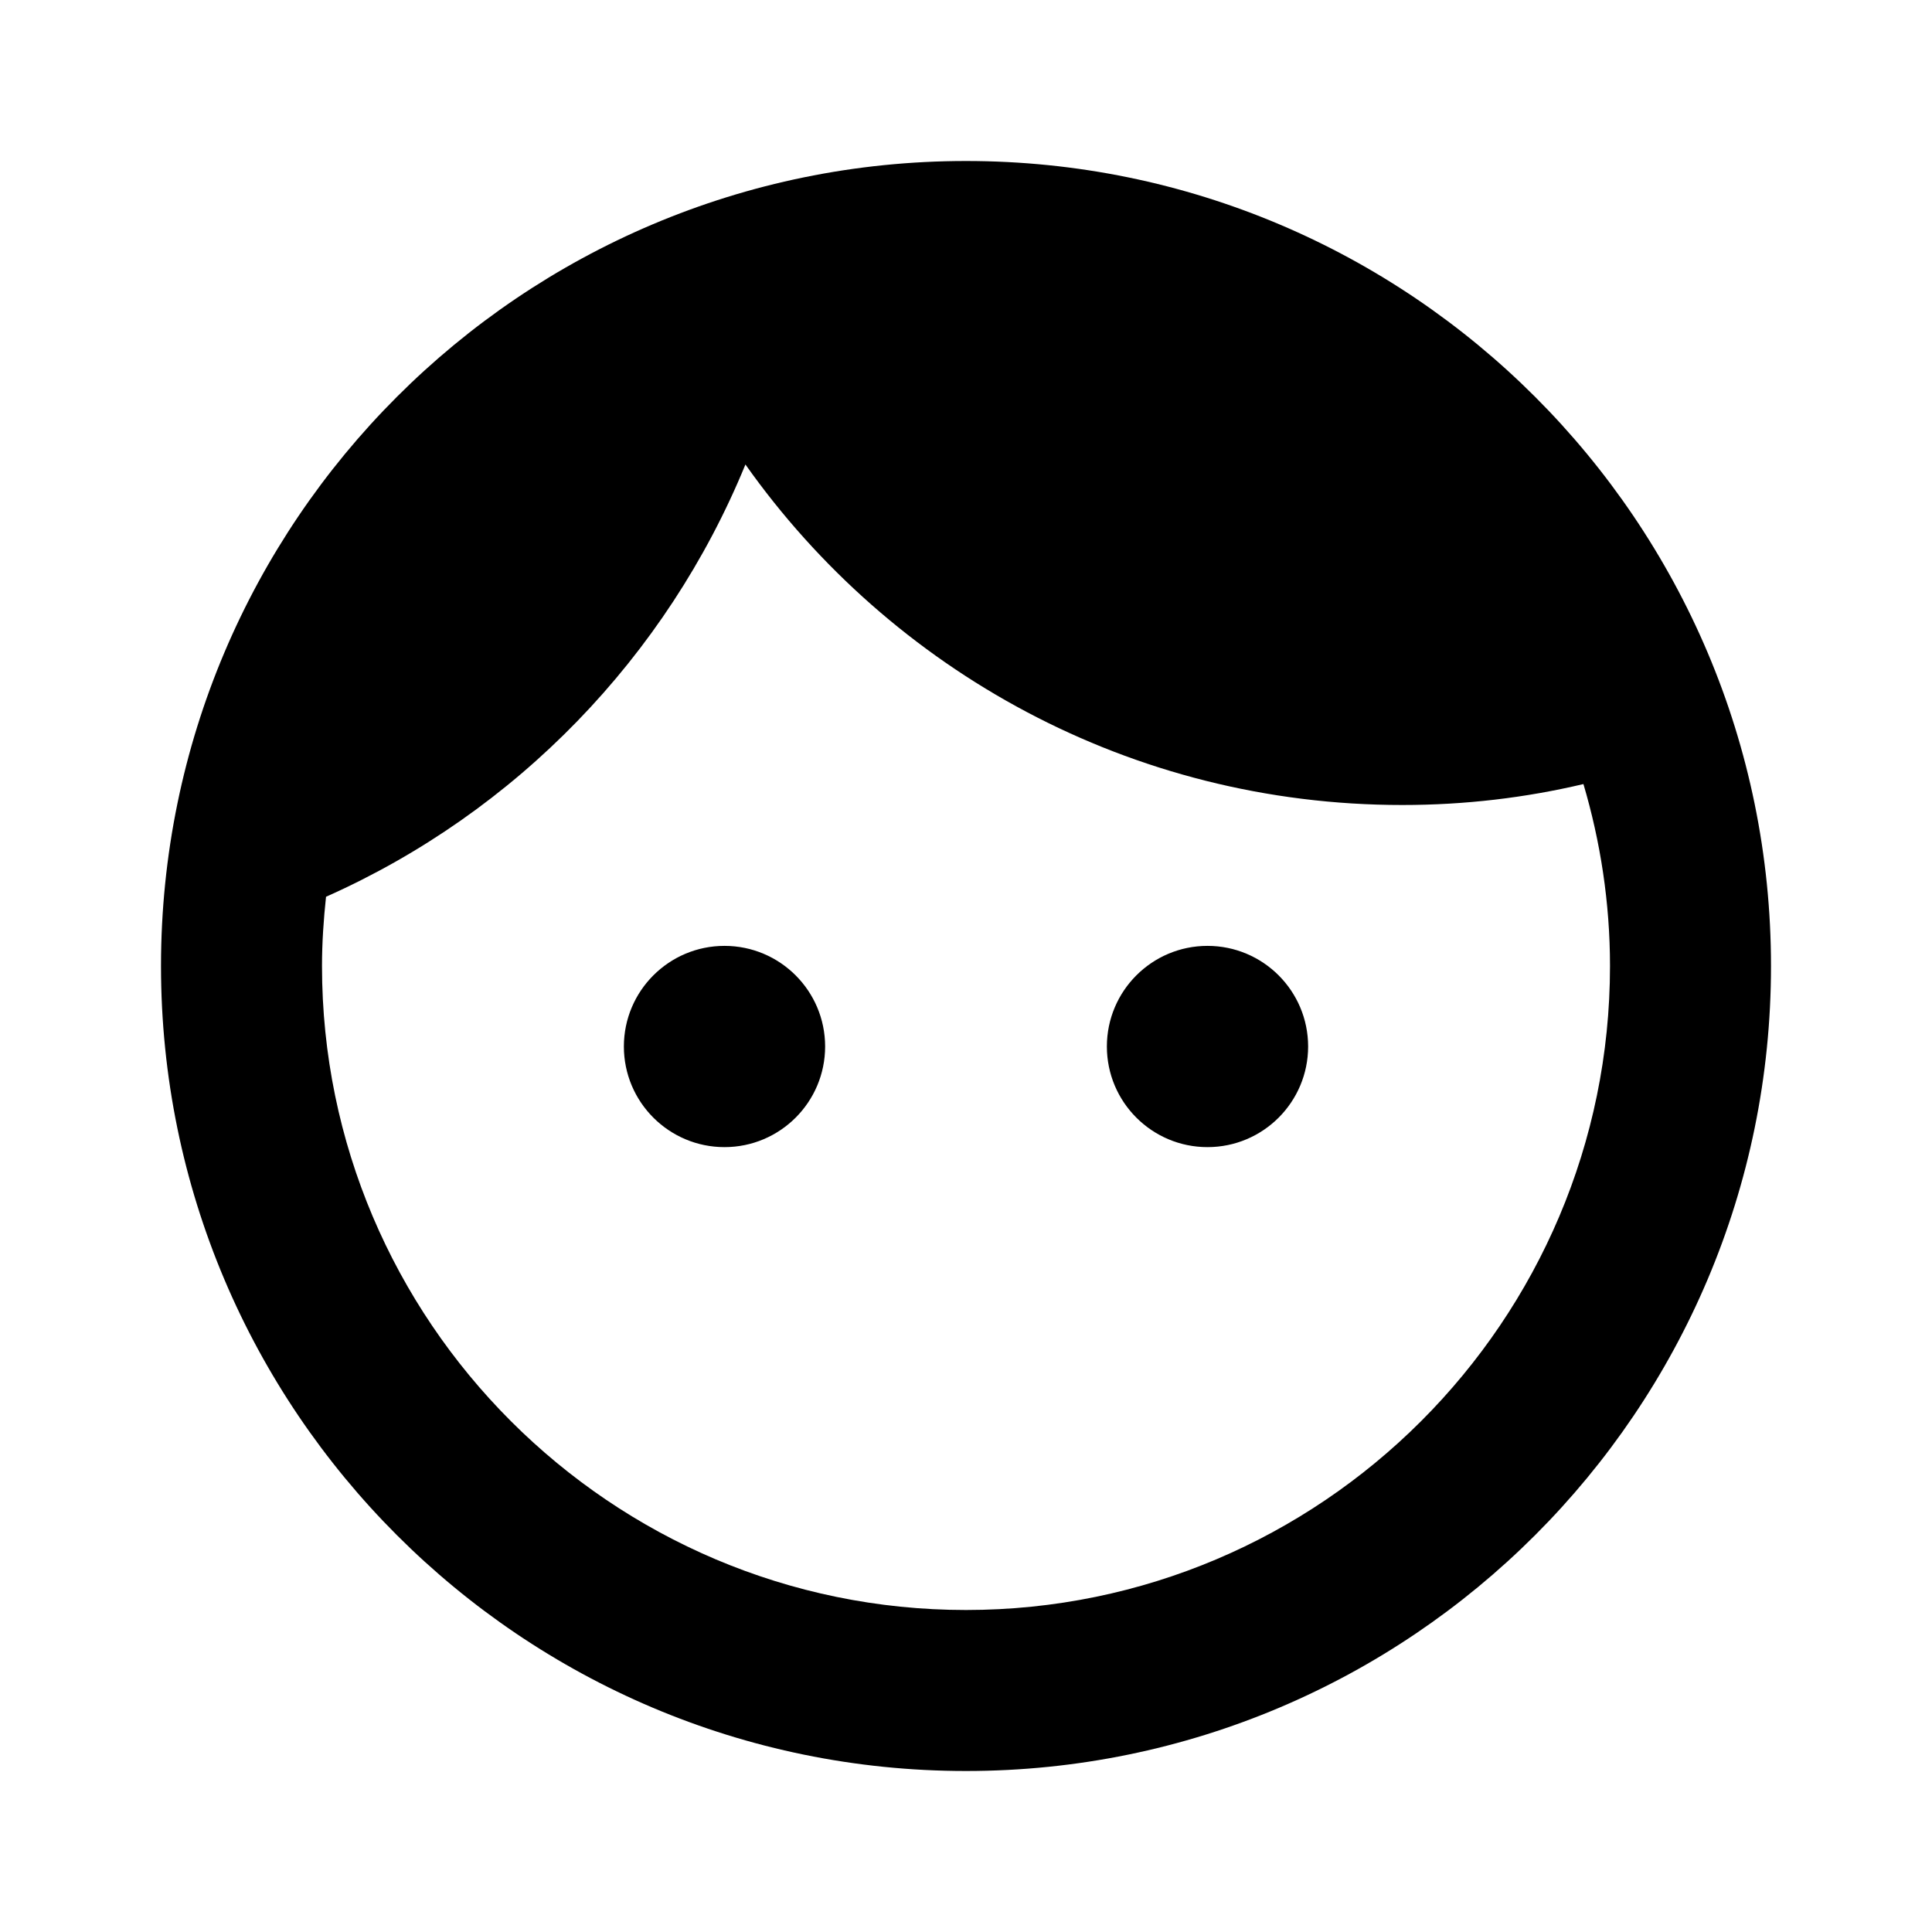
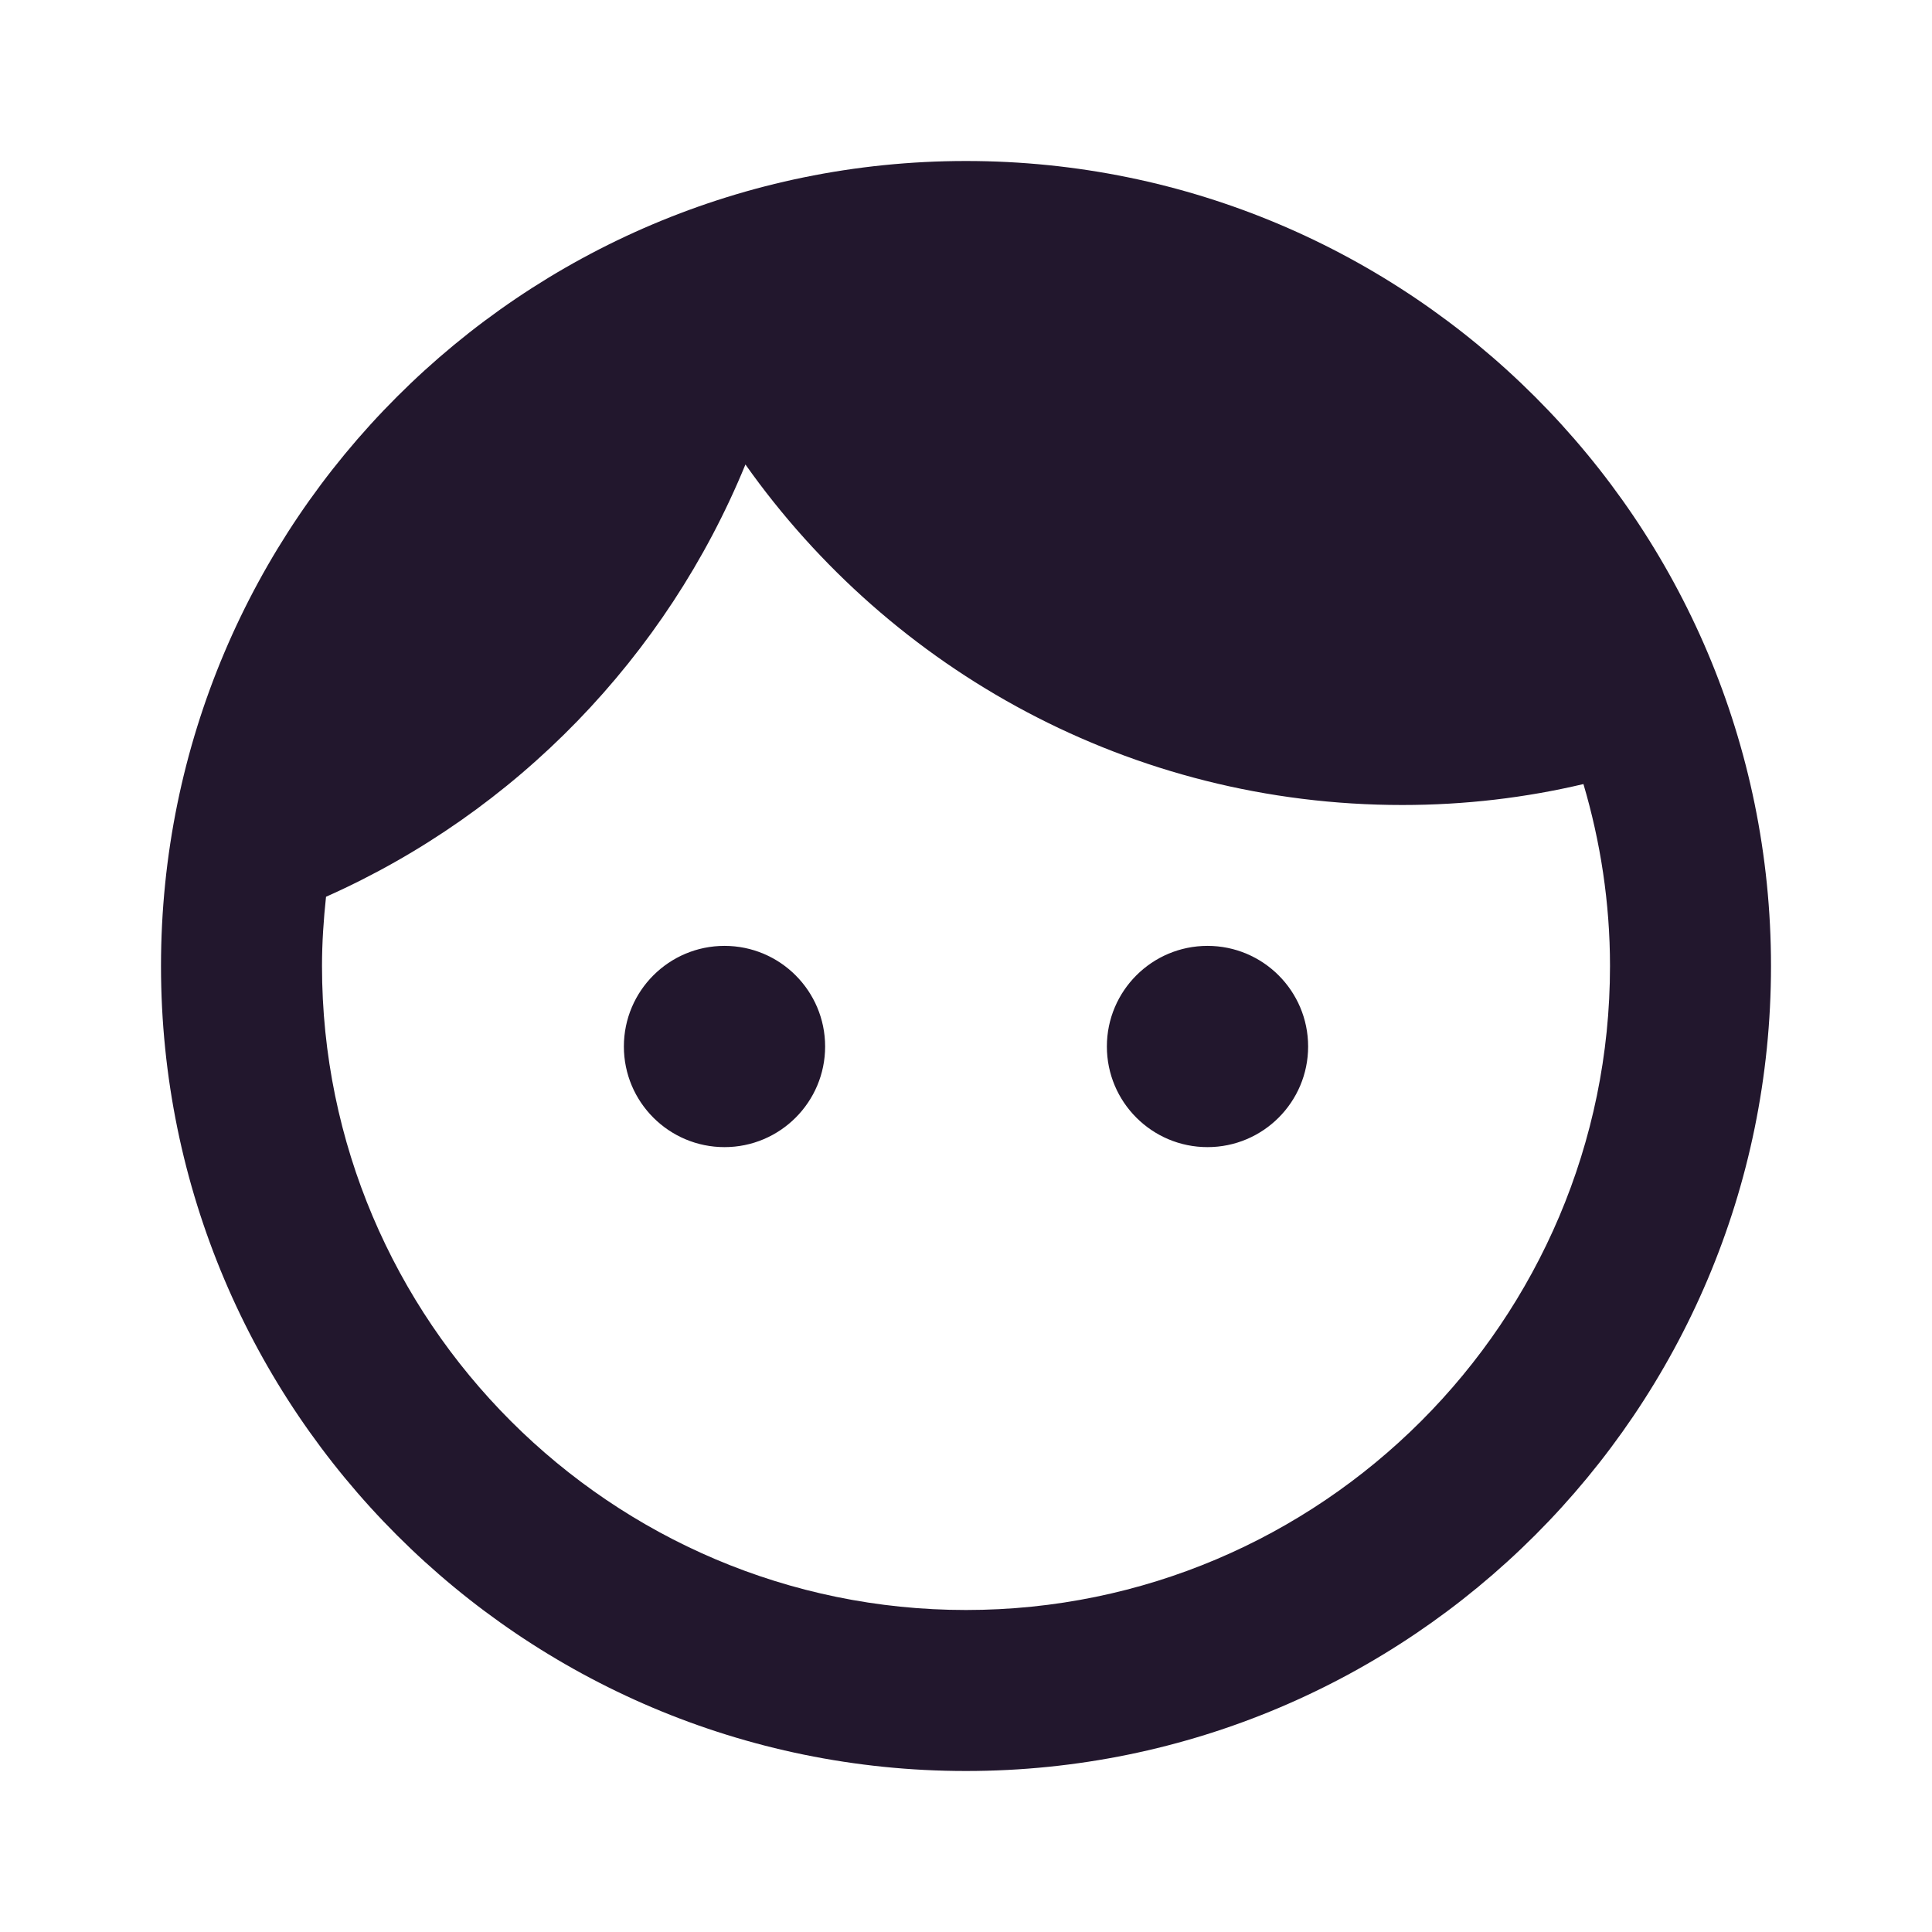
<svg xmlns="http://www.w3.org/2000/svg" width="24" height="24" viewBox="0 0 24 24">
-   <path d="M9 11.75c-.69 0-1.25.56-1.25 1.25s.56 1.25 1.25 1.25 1.25-.56 1.25-1.25-.56-1.25-1.25-1.25zm6 0c-.69 0-1.25.56-1.25 1.25s.56 1.25 1.25 1.25 1.25-.56 1.25-1.25-.56-1.25-1.25-1.25zM12 2C6.48 2 2 6.48 2 12s4.48 10 10 10 10-4.48 10-10S17.52 2 12 2zm0 18c-4.41 0-8-3.59-8-8 0-.29.02-.58.05-.86 2.36-1.05 4.23-2.98 5.21-5.37C11.07 8.33 14.05 10 17.42 10c.78 0 1.53-.09 2.25-.26.21.71.33 1.47.33 2.26 0 4.41-3.59 8-8 8z" />
+   <path fill="#22172D" d="M9 11.75c-.69 0-1.25.56-1.25 1.25s.56 1.25 1.25 1.25 1.25-.56 1.25-1.25-.56-1.25-1.25-1.25zm6 0c-.69 0-1.25.56-1.25 1.25s.56 1.25 1.25 1.25 1.25-.56 1.25-1.25-.56-1.25-1.25-1.25zM12 2C6.48 2 2 6.48 2 12s4.48 10 10 10 10-4.48 10-10S17.52 2 12 2zm0 18c-4.41 0-8-3.59-8-8 0-.29.02-.58.05-.86 2.36-1.05 4.23-2.98 5.21-5.37C11.07 8.33 14.05 10 17.42 10c.78 0 1.53-.09 2.25-.26.21.71.33 1.47.33 2.26 0 4.41-3.59 8-8 8z" />
  <path fill="none" d="M0 0h24v24H0z" />
</svg>
